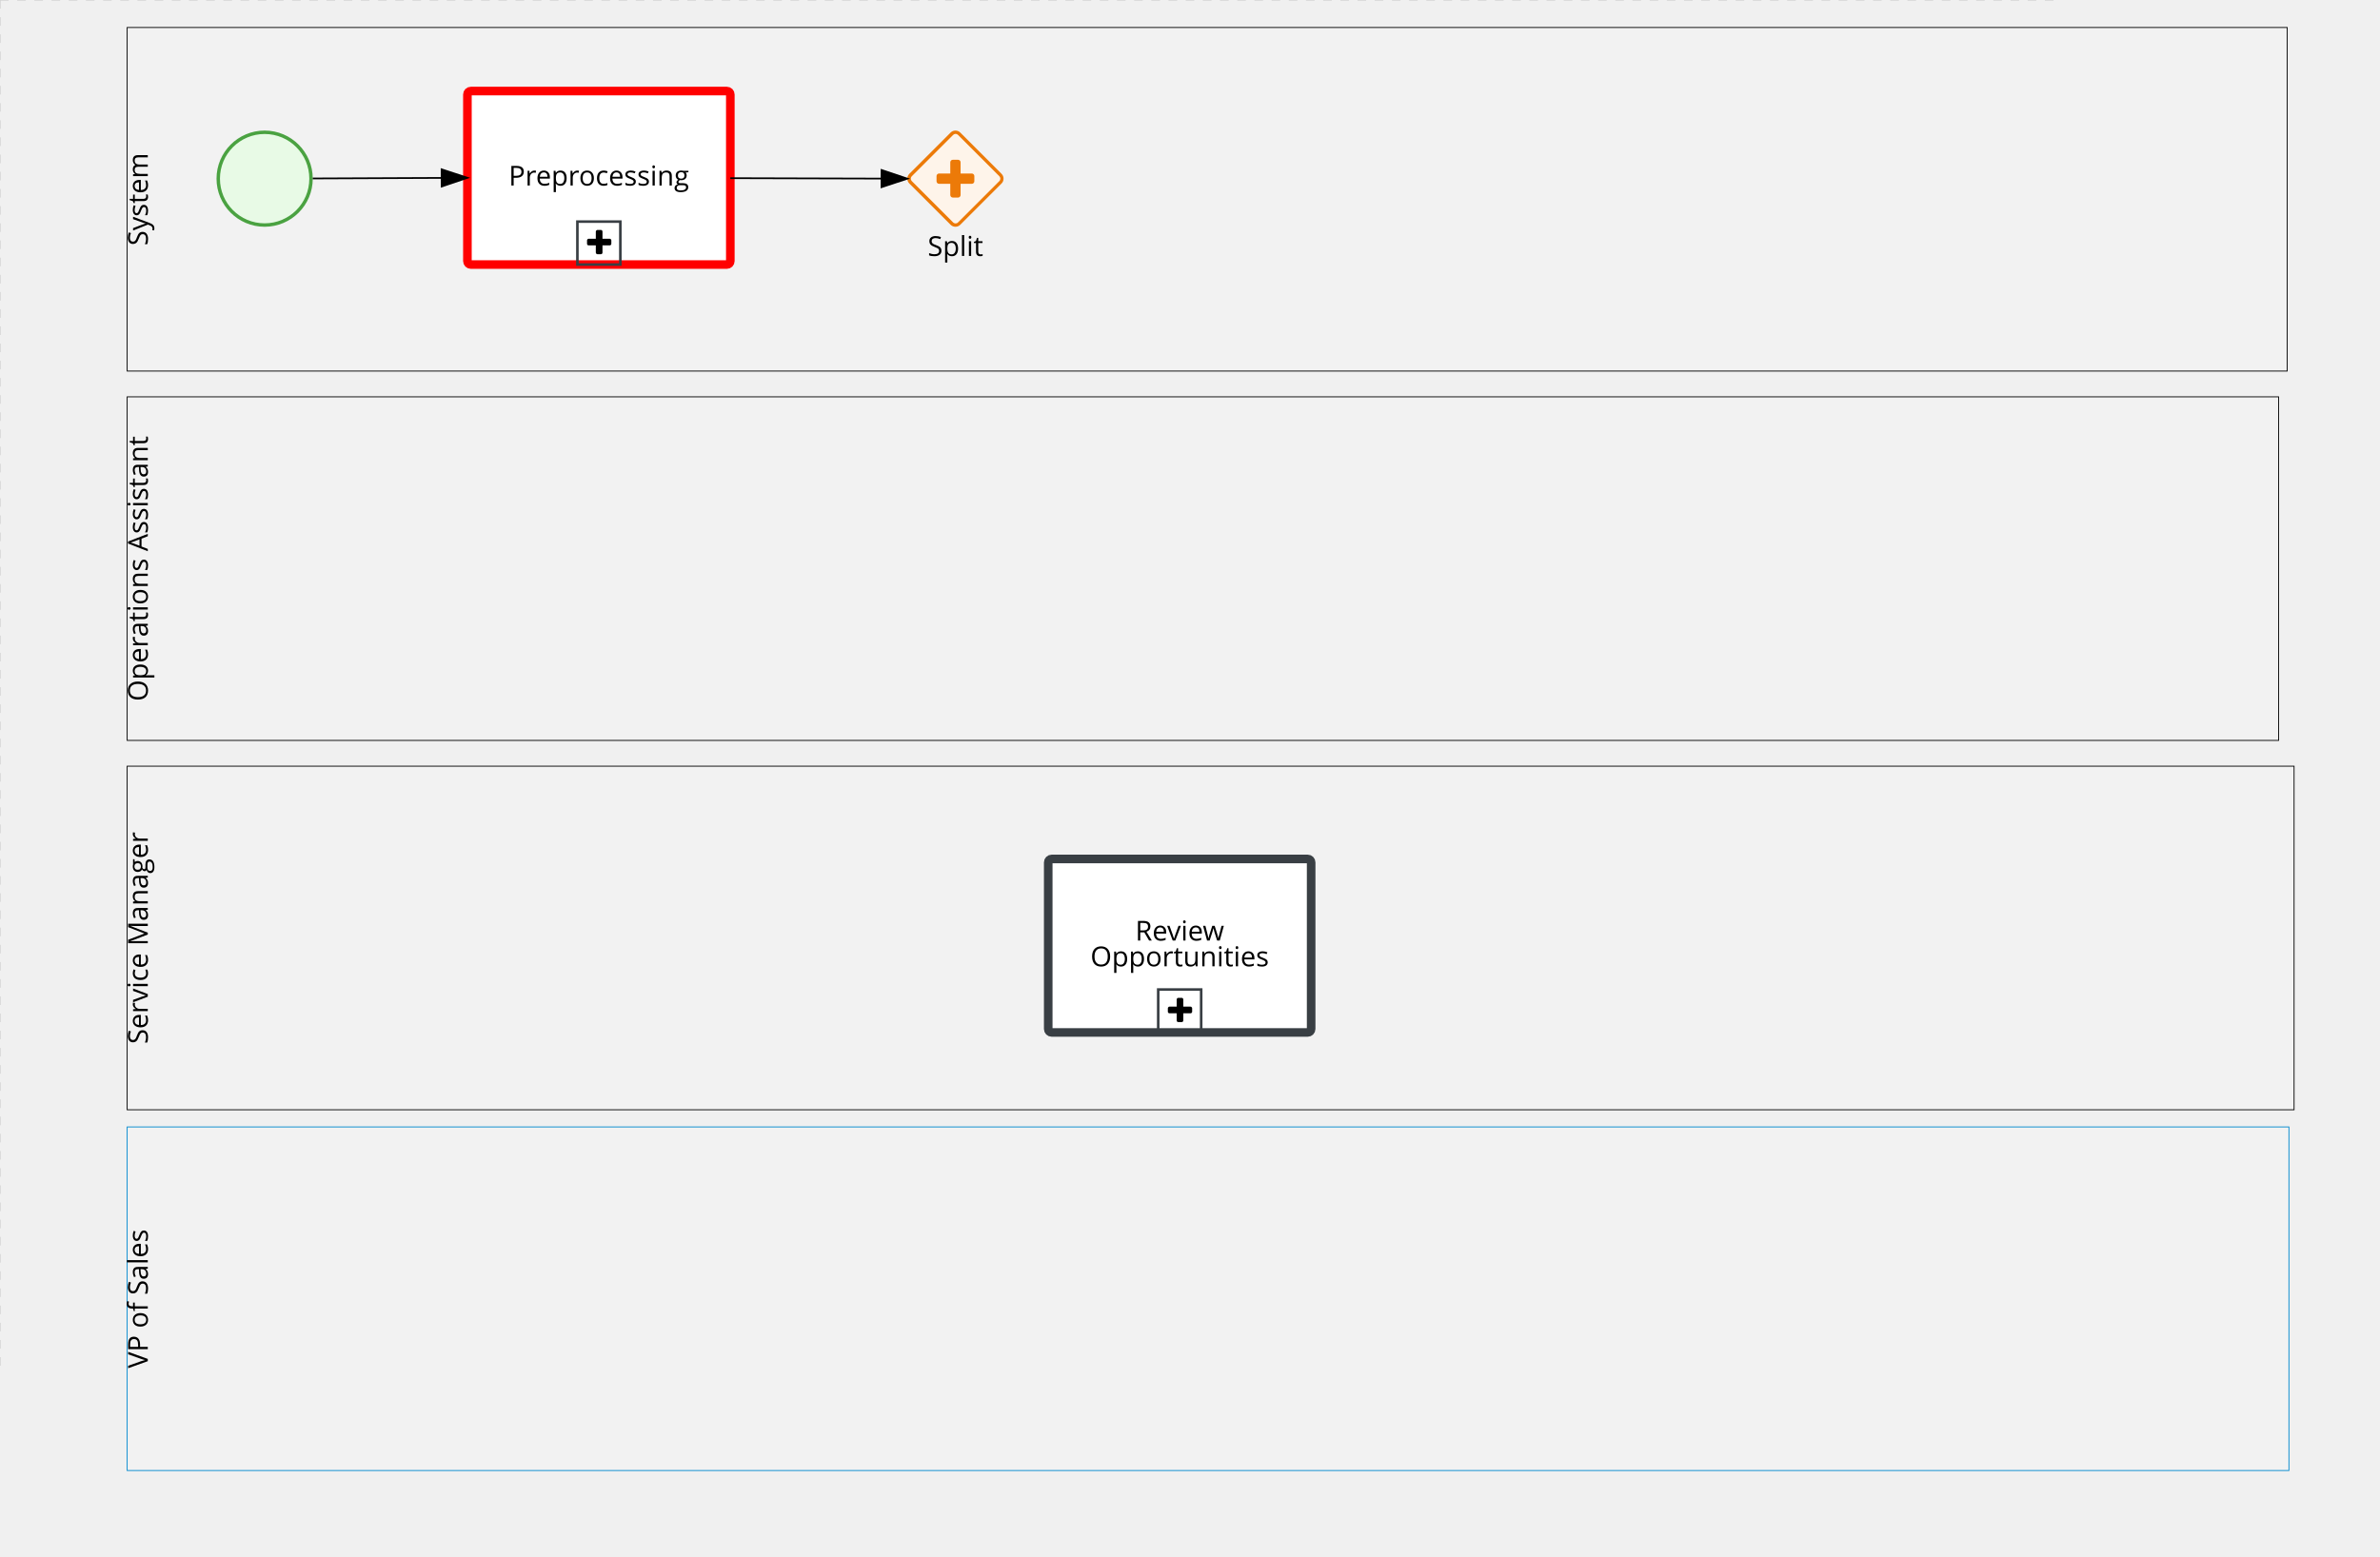
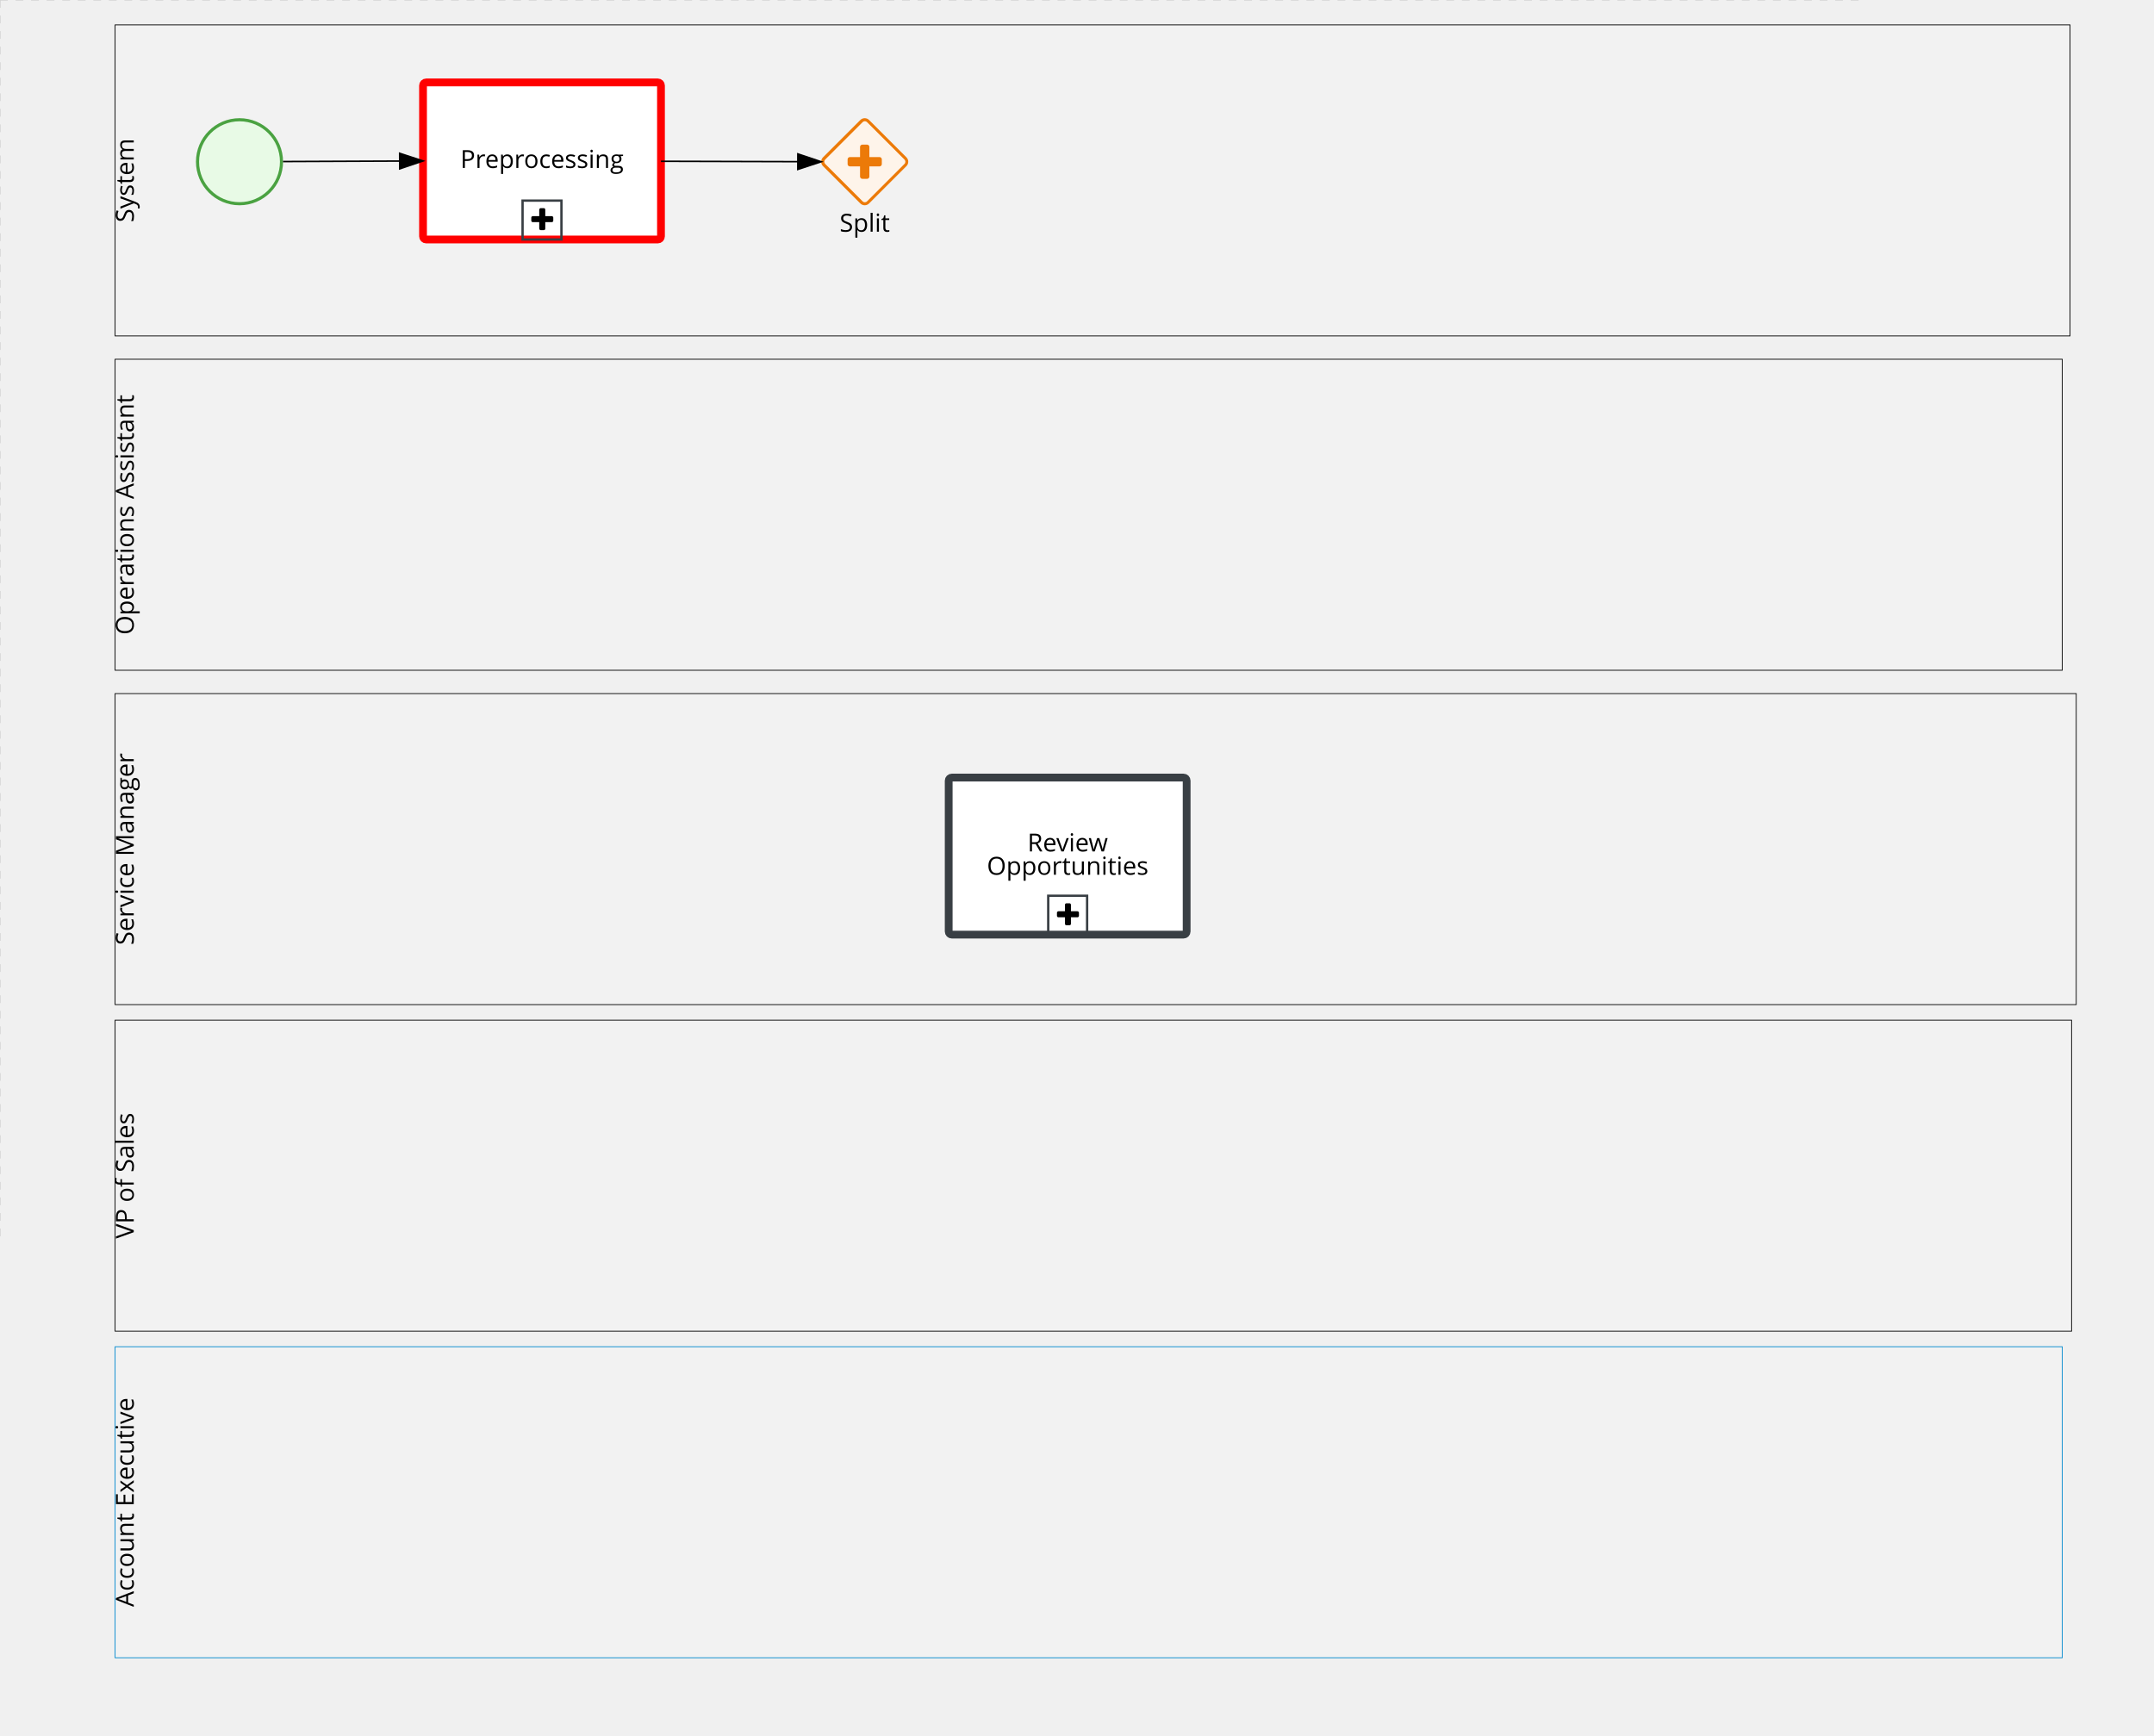
- <svg xmlns="http://www.w3.org/2000/svg" version="1.1" width="1385" height="906" viewBox="0 0 1385 906">
+ <svg xmlns="http://www.w3.org/2000/svg" version="1.1" width="1385" height="1116" viewBox="0 0 1385 1116">
  <defs />
  <g transform="matrix(1,0,0,1,0,0)">
    <g>
      <g>
        <g>
          <path fill="none" stroke="#d3d3d3" paint-order="fill stroke markers" d=" M 0 0 L 1200 0" stroke-miterlimit="10" stroke-opacity="0.8" stroke-dasharray="5" />
        </g>
        <g>
          <path fill="none" stroke="#d3d3d3" paint-order="fill stroke markers" d=" M 0 0 L 0 800" stroke-miterlimit="10" stroke-opacity="0.8" stroke-dasharray="5" />
        </g>
      </g>
      <g id="_19188593-EE37-4D82-8C7F-57B655572649" bpmn2nodeid="_19188593-EE37-4D82-8C7F-57B655572649" transform="matrix(1,0,0,1,74,16)">
        <g>
          <path fill="none" stroke="none" />
        </g>
        <g transform="matrix(1,0,0,1,0,0)">
          <path fill="#f2f2f2" stroke="none" id="_19188593-EE37-4D82-8C7F-57B655572649?shapeType=BACKGROUND" paint-order="stroke fill markers" d=" M 0 0 L 1257 0 L 1257 200 L 0 200 L 0 0 Z Z" />
        </g>
        <g transform="matrix(1,0,0,1,0,0)">
          <path fill="none" stroke="#000000" id="_19188593-EE37-4D82-8C7F-57B655572649?shapeType=BORDER&amp;renderType=STROKE" paint-order="fill stroke markers" d=" M 0 0 L 1257 0 L 1257 200 L 0 200 L 0 0 Z Z" stroke-miterlimit="10" stroke-width="0.5" stroke-dasharray="" />
        </g>
        <g transform="matrix(-1.8369701987210297e-16,-1,1,-1.8369701987210297e-16,0,126.9922)">
          <text fill="#000000" stroke="none" font-family="Open Sans" font-size="12pt" font-style="normal" font-weight="normal" text-decoration="normal" x="26.992" y="12" text-anchor="middle" dominant-baseline="alphabetic">System</text>
        </g>
        <g id="_BB3A2775-C44B-4B25-823B-078130B87AC2" bpmn2nodeid="_BB3A2775-C44B-4B25-823B-078130B87AC2" transform="matrix(1,0,0,1,52,60)">
          <g>
            <path fill="none" stroke="none" />
          </g>
          <g transform="matrix(0.125,0,0,0.125,0,0)">
            <g transform="matrix(1,0,0,1,0,0)">
              <path fill="#e8fae6" stroke="none" id="_BB3A2775-C44B-4B25-823B-078130B87AC2?shapeType=BACKGROUND" paint-order="stroke fill markers" d=" M 0 0 M 444 224 C 444 263.9 434.2 300.8 414.4 334.5 C 394.7 368.2 368 394.9 334.4 414.5 C 300.8 434.1 263.9 444 224 444 C 184.1 444 147.2 434.2 113.5 414.4 C 79.8 394.7 53.1 368 33.5 334.4 C 13.9 300.8 4 263.9 4 224 C 4 184.1 13.8 147.2 33.6 113.5 C 53.4 79.8 80.1 53.1 113.6 33.5 C 147.1 13.9 184.1 4 224 4 C 263.9 4 300.8 13.8 334.5 33.6 C 368.2 53.4 394.9 80.1 414.5 113.6 C 434.1 147.1 444 184.1 444 224 Z" />
            </g>
            <g>
              <g transform="matrix(1,0,0,1,0,0)">
                <g transform="matrix(1,0,0,1,0,0)">
                  <path fill="#4aa241" stroke="none" id="_BB3A2775-C44B-4B25-823B-078130B87AC2?shapeType=BORDER&amp;renderType=FILL" paint-order="stroke fill markers" d=" M 0 0 M 224 0 C 100.3 0 0 100.3 0 224 C 0 347.7 100.3 448 224 448 C 347.7 448 448 347.7 448 224 C 448 100.3 347.7 0 224 0 Z M 0 0 M 224 432 C 109.1 432 16 338.9 16 224 C 16 109.1 109.1 16 224 16 C 338.9 16 432 109.1 432 224 C 432 338.9 338.9 432 224 432 Z" />
                </g>
              </g>
            </g>
          </g>
          <g transform="matrix(1,0,0,1,28,61)" />
        </g>
        <g id="_8623F5F0-204B-4043-A47E-5FC050EF3028" bpmn2nodeid="_8623F5F0-204B-4043-A47E-5FC050EF3028" transform="matrix(1,0,0,1,198,37)">
          <g>
            <path fill="none" stroke="none" />
          </g>
          <g transform="matrix(1,0,0,1,0,0)">
            <path fill="#ffffff" stroke="none" id="_8623F5F0-204B-4043-A47E-5FC050EF3028?shapeType=BACKGROUND" paint-order="stroke fill markers" d=" M 2 0 L 151 0 L 151 0 A 2 2 0 0 1 153 2 L 153 99 L 153 99 A 2 2 0 0 1 151 101 L 2 101 L 2 101 A 2 2 0 0 1 0 99 L 0 2 L 0 2 A 2 2 0 0 1 2 0 Z" />
          </g>
          <g transform="matrix(1,0,0,1,0,0)">
            <path fill="none" stroke="rgb(255,0,0)" id="_8623F5F0-204B-4043-A47E-5FC050EF3028?shapeType=BORDER&amp;renderType=STROKE" paint-order="fill stroke markers" d=" M 2 0 L 151 0 L 151 0 A 2 2 0 0 1 153 2 L 153 99 L 153 99 A 2 2 0 0 1 151 101 L 2 101 L 2 101 A 2 2 0 0 1 0 99 L 0 2 L 0 2 A 2 2 0 0 1 2 0 Z" stroke-miterlimit="10" stroke-width="5" stroke-dasharray="" />
          </g>
          <g transform="matrix(1,0,0,1,1,10)">
            <g transform="matrix(1,0,0,1,0,0)">
              <g transform="matrix(1,0,0,1,63,66)">
                <path fill="none" stroke="#393f44" id="_8623F5F0-204B-4043-A47E-5FC050EF3028_subProcessReusableNormalBoundingBox" paint-order="fill stroke markers" d=" M 0 0 L 25 0 L 25 25 L 0 25 L 0 0 Z Z" stroke-miterlimit="10" stroke-width="1.5" stroke-dasharray="" />
              </g>
              <g transform="matrix(0.04,0,0,0.04,68.64,69.6)">
                <path fill="#000000" stroke="#000000" id="_8623F5F0-204B-4043-A47E-5FC050EF3028_subProcessReusableNormalReusableIcon" paint-order="fill stroke markers" d=" M 0 0 M 352 184 L 352 232 C 352 238.7 349.7 244.3 345 249 C 340.3 253.7 334.7 256 328 256 L 224 256 L 224 360 C 224 366.7 221.7 372.3 217 377 C 212.3 381.7 206.7 384 200 384 L 152 384 C 145.3 384 139.7 381.7 135 377 C 130.3 372.3 128 366.7 128 360 L 128 256 L 24 256 C 17.3 256 11.7 253.7 7 249 C 2.3 244.3 0 238.7 0 232 L 0 184 C 0 177.3 2.3 171.7 7 167 C 11.7 162.3 17.3 160 24 160 L 128 160 L 128 56 C 128 49.3 130.3 43.7 135 39 C 139.7 34.3 145.3 32 152 32 L 200 32 C 206.7 32 212.3 34.3 217 39 C 221.7 43.7 224 49.3 224 56 L 224 160 L 328 160 C 334.7 160 340.3 162.3 345 167 C 349.7 171.7 352 177.3 352 184 Z" stroke-miterlimit="10" stroke-dasharray="" />
              </g>
            </g>
          </g>
          <g transform="matrix(1,0,0,1,12.82,10)">
            <g transform="matrix(1,0,0,1,0,0)">
              <g transform="matrix(1,0,0,1,63,66)">
                <path fill="none" stroke="none" />
              </g>
              <g transform="matrix(0.04,0,0,0.04,68.64,69.6)">
                <path fill="none" stroke="none" />
              </g>
              <g transform="matrix(0.04,0,0,0.04,40.32,71.04)">
                <path fill="none" stroke="none" />
              </g>
              <g transform="matrix(0.04,0,0,0.04,39.36,72)">
                <path fill="none" stroke="none" />
              </g>
            </g>
          </g>
          <g transform="matrix(1,0,0,1,24.00391,43)">
            <text fill="#000000" stroke="none" font-family="Open Sans" font-size="12pt" font-style="normal" font-weight="normal" text-decoration="normal" x="52.496" y="12" text-anchor="middle" dominant-baseline="alphabetic">Preprocessing</text>
          </g>
        </g>
        <g id="_69A1A28C-7B75-4E33-83F0-3144FD73A956" bpmn2nodeid="_69A1A28C-7B75-4E33-83F0-3144FD73A956" transform="matrix(1,0,0,1,454,60)">
          <g>
            <path fill="none" stroke="none" />
          </g>
          <g transform="matrix(0.125,0,0,0.125,0,0)">
            <g transform="matrix(1,0,0,1,0,0)">
              <path fill="#fef4ea" stroke="none" id="_69A1A28C-7B75-4E33-83F0-3144FD73A956?shapeType=BACKGROUND" paint-order="stroke fill markers" d=" M 0 0 M 224.4 4.3 C 216.4 4.3 208.4 7.3 202.3 13.4 L 13.5 202.2 C 1.3 214.4 1.3 234.2 13.5 246.4 L 202.2 435.1 C 208.3 441.2 216.4 444.2 224.3 444.2 C 232.2 444.2 240.3 441.2 246.4 435.1 L 435.1 246.4 C 447.3 234.2 447.3 214.4 435.1 202.2 L 246.5 13.4 C 240.4 7.3 232.4 4.3 224.4 4.3 L 224.4 4.3 Z" />
            </g>
            <g>
              <g transform="matrix(1,0,0,1,0,0)">
                <g transform="matrix(1,0,0,1,0,0)">
                  <path fill="#ec7a08" stroke="none" id="_69A1A28C-7B75-4E33-83F0-3144FD73A956?shapeType=BORDER&amp;renderType=FILL" paint-order="stroke fill markers" d=" M 0 0 M 20.8 212.7 L 213.3 20.2 C 219.6 13.9 229.7 13.9 235.9 20.2 L 428.4 212.7 C 434.7 219 434.7 229.1 428.4 235.3 L 235.9 427.8 C 229.6 434.1 219.5 434.1 213.3 427.8 L 20.8 235.3 C 14.5 229.1 14.5 218.9 20.8 212.7 L 20.8 212.7 Z M 0 0 M 0 224 C 0 232.1 3.1 240.3 9.3 246.5 L 201.5 438.7 C 213.9 451.1 234.1 451.1 246.5 438.7 L 438.7 246.5 C 444.9 240.3 448 232.1 448 224 C 448 215.9 444.9 207.7 438.7 201.5 L 246.5 9.3 C 234.1 -3.1 213.9 -3.1 201.5 9.3 L 9.3 201.5 C 3.1 207.7 0 215.9 0 224 L 0 224 Z" />
                </g>
              </g>
            </g>
            <g>
              <g transform="matrix(1,0,0,1,0,0)">
                <g transform="matrix(1,0,0,1,0,0)">
                  <path fill="#ec7a08" stroke="none" id="_69A1A28C-7B75-4E33-83F0-3144FD73A956_parallel" paint-order="stroke fill markers" d=" M 0 0 M 312 212 L 312 236 C 312 239.4 310.9 242.1 308.5 244.5 C 306.1 246.9 303.4 248 300 248 L 248 248 L 248 300 C 248 303.4 246.9 306.1 244.5 308.5 C 242.1 310.9 239.4 312 236 312 L 212 312 C 208.6 312 205.9 310.9 203.5 308.5 C 201.1 306.1 200 303.4 200 300 L 200 248 L 148 248 C 144.6 248 141.9 246.9 139.5 244.5 C 137.1 242.1 136 239.4 136 236 L 136 212 C 136 208.6 137.1 205.9 139.5 203.5 C 141.9 201.1 144.6 200 148 200 L 200 200 L 200 148 C 200 144.6 201.1 141.9 203.5 139.5 C 205.9 137.1 208.6 136 212 136 L 236 136 C 239.4 136 242.1 137.1 244.5 139.5 C 246.9 141.9 248 144.6 248 148 L 248 200 L 300 200 C 303.4 200 306.1 201.1 308.5 203.5 C 310.9 205.9 312 208.6 312 212 Z" />
                </g>
              </g>
            </g>
          </g>
          <g transform="matrix(1,0,0,1,11.83594,61)">
            <text fill="#000000" stroke="none" font-family="Open Sans" font-size="12pt" font-style="normal" font-weight="normal" text-decoration="normal" x="16.164" y="12" text-anchor="middle" dominant-baseline="alphabetic">Split</text>
          </g>
        </g>
      </g>
      <g id="_A54B2604-9465-4A9D-925C-68B87636A1E0" bpmn2nodeid="_A54B2604-9465-4A9D-925C-68B87636A1E0">
        <g>
          <path fill="none" stroke="#000000" paint-order="fill stroke markers" d=" M 182 103.881 L 257 103.564" stroke-miterlimit="10" stroke-dasharray="" />
        </g>
        <g transform="matrix(1,0,0,1,182,103.8814)" />
        <g transform="matrix(0.00423725,0.999991,-0.999991,0.00423725,271.9788,98.50004)">
          <path fill="#000000" stroke="#000000" paint-order="fill stroke markers" d=" M 10 15 L 0 15 L 5 0 Z" stroke-miterlimit="10" stroke-dasharray="" />
        </g>
        <g transform="matrix(1,0,0,1,182.0424,93.69077)" />
      </g>
      <g id="_10534506-86B8-4A70-977C-5CDCAED5A243" bpmn2nodeid="_10534506-86B8-4A70-977C-5CDCAED5A243">
        <g>
          <path fill="none" stroke="#000000" paint-order="fill stroke markers" d=" M 425 103.713 L 513 103.958" stroke-miterlimit="10" stroke-dasharray="" />
        </g>
        <g transform="matrix(1,0,0,1,425,103.7131)" />
        <g transform="matrix(-0.002785505,0.9999961,-0.9999961,-0.002785505,528.0139,99.00002)">
          <path fill="#000000" stroke="#000000" paint-order="fill stroke markers" d=" M 10 15 L 0 15 L 5 0 Z" stroke-miterlimit="10" stroke-dasharray="" />
        </g>
        <g transform="matrix(1,0,0,1,425.0279,93.85658)" />
      </g>
      <g transform="matrix(1,0,0,1,74,16)" />
      <g transform="matrix(1,0,0,1,126,76)" />
      <g transform="matrix(1,0,0,1,272,53)" />
      <g transform="matrix(1,0,0,1,528,76)" />
      <g id="_72D05206-29C9-4A80-9291-D33106524052" bpmn2nodeid="_72D05206-29C9-4A80-9291-D33106524052" transform="matrix(1,0,0,1,74,231)">
        <g>
          <path fill="none" stroke="none" />
        </g>
        <g transform="matrix(1,0,0,1,0,0)">
          <path fill="#f2f2f2" stroke="none" id="_72D05206-29C9-4A80-9291-D33106524052?shapeType=BACKGROUND" paint-order="stroke fill markers" d=" M 0 0 L 1252 0 L 1252 200 L 0 200 L 0 0 Z Z" />
        </g>
        <g transform="matrix(1,0,0,1,0,0)">
          <path fill="none" stroke="rgb(0,0,0)" id="_72D05206-29C9-4A80-9291-D33106524052?shapeType=BORDER&amp;renderType=STROKE" paint-order="fill stroke markers" d=" M 0 0 L 1252 0 L 1252 200 L 0 200 L 0 0 Z Z" stroke-miterlimit="10" stroke-width="0.5" stroke-dasharray="" />
        </g>
        <g transform="matrix(-1.8369701987210297e-16,-1,1,-1.8369701987210297e-16,0,177.2031)">
          <text fill="#000000" stroke="none" font-family="Open Sans" font-size="12pt" font-style="normal" font-weight="normal" text-decoration="normal" x="77.203" y="12" text-anchor="middle" dominant-baseline="alphabetic">Operations Assistant</text>
        </g>
      </g>
      <g transform="matrix(1,0,0,1,74,231)" />
      <g id="_C01DA8C9-087A-4702-8878-7CBDED8655CC" bpmn2nodeid="_C01DA8C9-087A-4702-8878-7CBDED8655CC" transform="matrix(1,0,0,1,74,446)">
        <g>
          <path fill="none" stroke="none" />
        </g>
        <g transform="matrix(1,0,0,1,0,0)">
          <path fill="#f2f2f2" stroke="none" id="_C01DA8C9-087A-4702-8878-7CBDED8655CC?shapeType=BACKGROUND" paint-order="stroke fill markers" d=" M 0 0 L 1261 0 L 1261 200 L 0 200 L 0 0 Z Z" />
        </g>
        <g transform="matrix(1,0,0,1,0,0)">
          <path fill="none" stroke="rgb(0,0,0)" id="_C01DA8C9-087A-4702-8878-7CBDED8655CC?shapeType=BORDER&amp;renderType=STROKE" paint-order="fill stroke markers" d=" M 0 0 L 1261 0 L 1261 200 L 0 200 L 0 0 Z Z" stroke-miterlimit="10" stroke-width="0.5" stroke-dasharray="" />
        </g>
        <g transform="matrix(-1.8369701987210297e-16,-1,1,-1.8369701987210297e-16,0,161.7188)">
          <text fill="#000000" stroke="none" font-family="Open Sans" font-size="12pt" font-style="normal" font-weight="normal" text-decoration="normal" x="61.719" y="12" text-anchor="middle" dominant-baseline="alphabetic">Service Manager</text>
        </g>
        <g id="_E0FB2AA3-809F-4106-8A6A-0D53863AC6F6" bpmn2nodeid="_E0FB2AA3-809F-4106-8A6A-0D53863AC6F6" transform="matrix(1,0,0,1,536,54)">
          <g>
            <path fill="none" stroke="none" />
          </g>
          <g transform="matrix(1,0,0,1,0,0)">
            <path fill="#ffffff" stroke="none" id="_E0FB2AA3-809F-4106-8A6A-0D53863AC6F6?shapeType=BACKGROUND" paint-order="stroke fill markers" d=" M 2 0 L 151 0 L 151 0 A 2 2 0 0 1 153 2 L 153 99 L 153 99 A 2 2 0 0 1 151 101 L 2 101 L 2 101 A 2 2 0 0 1 0 99 L 0 2 L 0 2 A 2 2 0 0 1 2 0 Z" />
          </g>
          <g transform="matrix(1,0,0,1,0,0)">
            <path fill="none" stroke="rgb(57,63,68)" id="_E0FB2AA3-809F-4106-8A6A-0D53863AC6F6?shapeType=BORDER&amp;renderType=STROKE" paint-order="fill stroke markers" d=" M 2 0 L 151 0 L 151 0 A 2 2 0 0 1 153 2 L 153 99 L 153 99 A 2 2 0 0 1 151 101 L 2 101 L 2 101 A 2 2 0 0 1 0 99 L 0 2 L 0 2 A 2 2 0 0 1 2 0 Z" stroke-miterlimit="10" stroke-width="5" stroke-dasharray="" />
          </g>
          <g transform="matrix(1,0,0,1,1,10)">
            <g transform="matrix(1,0,0,1,0,0)">
              <g transform="matrix(1,0,0,1,63,66)">
                <path fill="none" stroke="#393f44" id="_E0FB2AA3-809F-4106-8A6A-0D53863AC6F6_subProcessReusableNormalBoundingBox" paint-order="fill stroke markers" d=" M 0 0 L 25 0 L 25 25 L 0 25 L 0 0 Z Z" stroke-miterlimit="10" stroke-width="1.5" stroke-dasharray="" />
              </g>
              <g transform="matrix(0.04,0,0,0.04,68.64,69.6)">
                <path fill="#000000" stroke="#000000" id="_E0FB2AA3-809F-4106-8A6A-0D53863AC6F6_subProcessReusableNormalReusableIcon" paint-order="fill stroke markers" d=" M 0 0 M 352 184 L 352 232 C 352 238.7 349.7 244.3 345 249 C 340.3 253.7 334.7 256 328 256 L 224 256 L 224 360 C 224 366.7 221.7 372.3 217 377 C 212.3 381.7 206.7 384 200 384 L 152 384 C 145.3 384 139.7 381.7 135 377 C 130.3 372.3 128 366.7 128 360 L 128 256 L 24 256 C 17.3 256 11.7 253.7 7 249 C 2.3 244.3 0 238.7 0 232 L 0 184 C 0 177.3 2.3 171.7 7 167 C 11.7 162.3 17.3 160 24 160 L 128 160 L 128 56 C 128 49.3 130.3 43.7 135 39 C 139.7 34.3 145.3 32 152 32 L 200 32 C 206.7 32 212.3 34.3 217 39 C 221.7 43.7 224 49.3 224 56 L 224 160 L 328 160 C 334.7 160 340.3 162.3 345 167 C 349.7 171.7 352 177.3 352 184 Z" stroke-miterlimit="10" stroke-dasharray="" />
              </g>
            </g>
          </g>
          <g transform="matrix(1,0,0,1,12.82,10)">
            <g transform="matrix(1,0,0,1,0,0)">
              <g transform="matrix(1,0,0,1,63,66)">
                <path fill="none" stroke="none" />
              </g>
              <g transform="matrix(0.04,0,0,0.04,68.64,69.6)">
                <path fill="none" stroke="none" />
              </g>
              <g transform="matrix(0.04,0,0,0.04,40.32,71.04)">
                <path fill="none" stroke="none" />
              </g>
              <g transform="matrix(0.04,0,0,0.04,39.36,72)">
                <path fill="none" stroke="none" />
              </g>
            </g>
          </g>
          <g transform="matrix(1,0,0,1,24.54688,35.5)">
            <text fill="#000000" stroke="none" font-family="Open Sans" font-size="12pt" font-style="normal" font-weight="normal" text-decoration="normal" x="51.953" y="12" text-anchor="middle" dominant-baseline="alphabetic">      Review       </text>
            <text fill="#000000" stroke="none" font-family="Open Sans" font-size="12pt" font-style="normal" font-weight="normal" text-decoration="normal" x="51.953" y="27" text-anchor="middle" dominant-baseline="alphabetic">Opportunities</text>
          </g>
        </g>
      </g>
      <g transform="matrix(1,0,0,1,74,446)" />
      <g transform="matrix(1,0,0,1,610,500)" />
      <g id="_2290F009-73AC-4F3C-A5B1-511DE0924EFE" bpmn2nodeid="_2290F009-73AC-4F3C-A5B1-511DE0924EFE" transform="matrix(1,0,0,1,74,656)">
        <g>
          <path fill="none" stroke="none" />
        </g>
        <g transform="matrix(1,0,0,1,0,0)">
          <path fill="#f2f2f2" stroke="none" id="_2290F009-73AC-4F3C-A5B1-511DE0924EFE?shapeType=BACKGROUND" paint-order="stroke fill markers" d=" M 0 0 L 1258 0 L 1258 200 L 0 200 L 0 0 Z Z" />
        </g>
        <g transform="matrix(1,0,0,1,0,0)">
-           <path fill="none" stroke="rgb(0,136,206)" id="_2290F009-73AC-4F3C-A5B1-511DE0924EFE?shapeType=BORDER&amp;renderType=STROKE" paint-order="fill stroke markers" d=" M 0 0 L 1258 0 L 1258 200 L 0 200 L 0 0 Z Z" stroke-miterlimit="10" stroke-width="0.5" stroke-dasharray="" />
+           <path fill="none" stroke="rgb(0,0,0)" id="_2290F009-73AC-4F3C-A5B1-511DE0924EFE?shapeType=BORDER&amp;renderType=STROKE" paint-order="fill stroke markers" d=" M 0 0 L 1258 0 L 1258 200 L 0 200 L 0 0 Z Z" stroke-miterlimit="10" stroke-width="0.5" stroke-dasharray="" />
        </g>
        <g transform="matrix(-1.8369701987210297e-16,-1,1,-1.8369701987210297e-16,0,140.4453)">
          <text fill="#000000" stroke="none" font-family="Open Sans" font-size="12pt" font-style="normal" font-weight="normal" text-decoration="normal" x="40.445" y="12" text-anchor="middle" dominant-baseline="alphabetic">VP of Sales</text>
        </g>
      </g>
      <g transform="matrix(1,0,0,1,74,656)" />
+       <g id="_29759618-1A57-45B9-B58F-03F19FC599EA" bpmn2nodeid="_29759618-1A57-45B9-B58F-03F19FC599EA" transform="matrix(1,0,0,1,74,866)">
+         <g>
+           <path fill="none" stroke="none" />
+         </g>
+         <g transform="matrix(1,0,0,1,0,0)">
+           <path fill="#f2f2f2" stroke="none" id="_29759618-1A57-45B9-B58F-03F19FC599EA?shapeType=BACKGROUND" paint-order="stroke fill markers" d=" M 0 0 L 1252 0 L 1252 200 L 0 200 L 0 0 Z Z" />
+         </g>
+         <g transform="matrix(1,0,0,1,0,0)">
+           <path fill="none" stroke="rgb(0,136,206)" id="_29759618-1A57-45B9-B58F-03F19FC599EA?shapeType=BORDER&amp;renderType=STROKE" paint-order="fill stroke markers" d=" M 0 0 L 1252 0 L 1252 200 L 0 200 L 0 0 Z Z" stroke-miterlimit="10" stroke-width="0.5" stroke-dasharray="" />
+         </g>
+         <g transform="matrix(-1.8369701987210297e-16,-1,1,-1.8369701987210297e-16,0,167.2656)">
+           <text fill="#000000" stroke="none" font-family="Open Sans" font-size="12pt" font-style="normal" font-weight="normal" text-decoration="normal" x="67.266" y="12" text-anchor="middle" dominant-baseline="alphabetic">Account Executive</text>
+         </g>
+       </g>
+       <g transform="matrix(1,0,0,1,74,866)" />
    </g>
  </g>
</svg>
